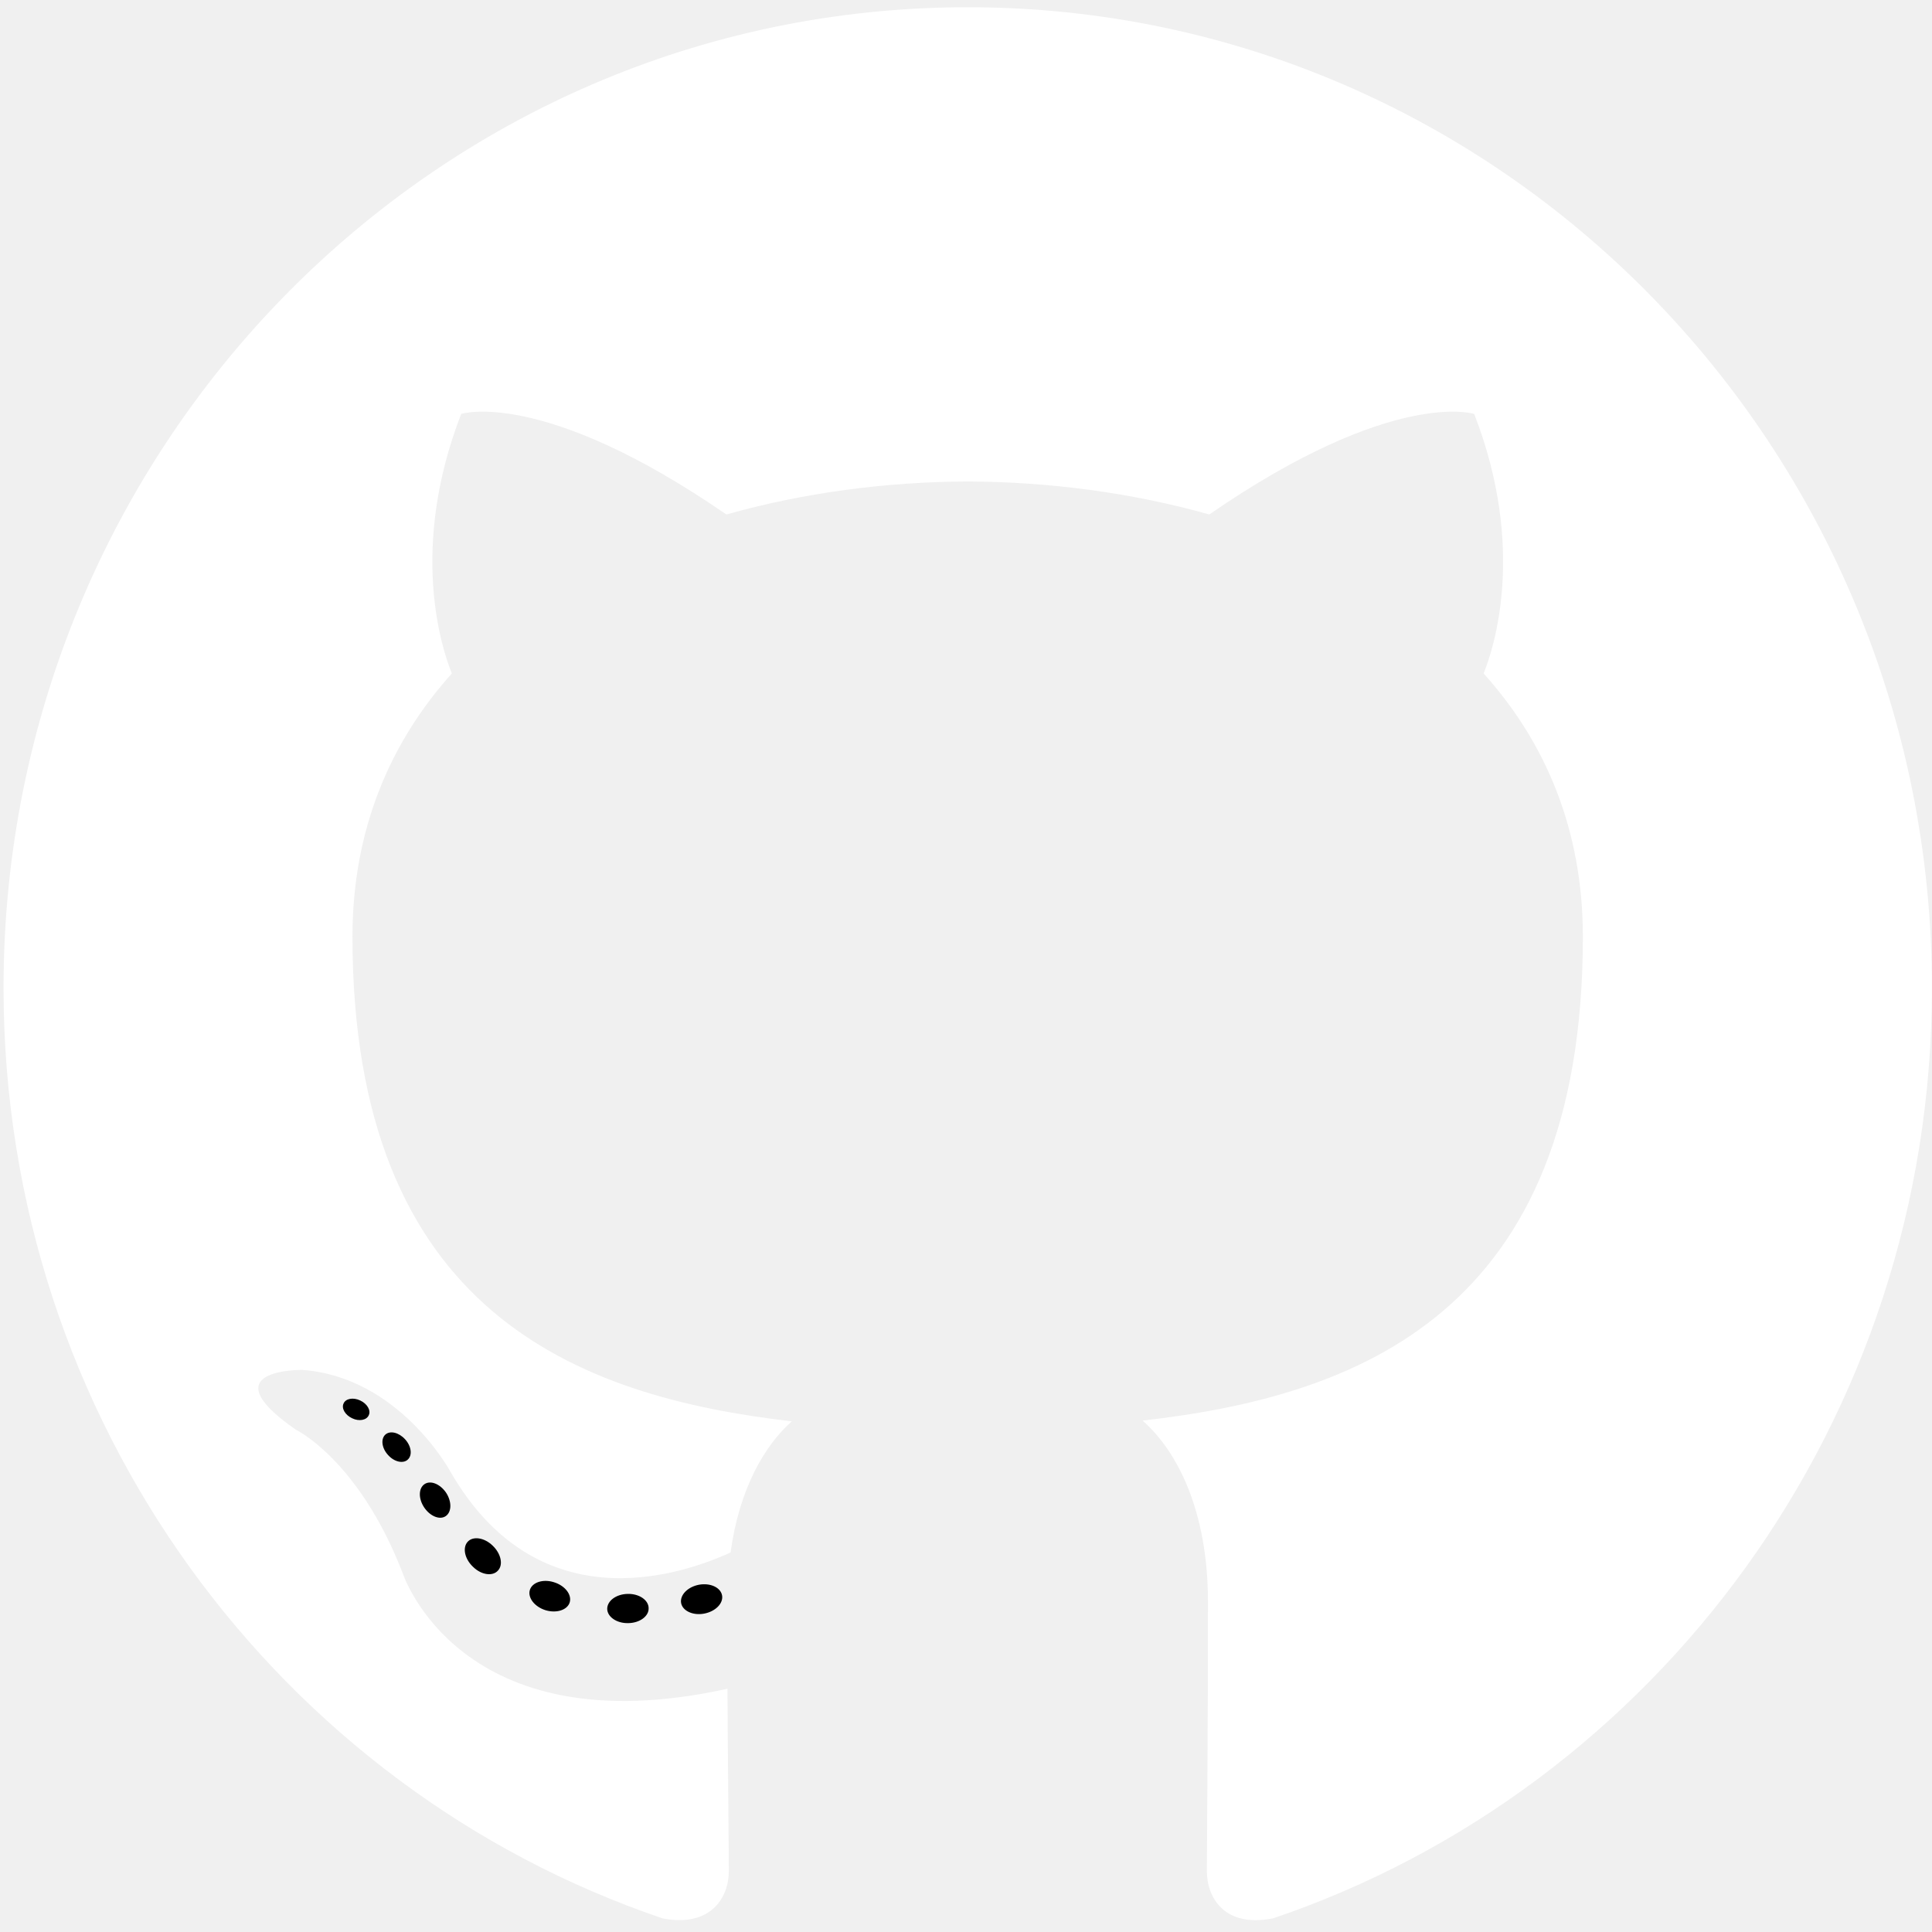
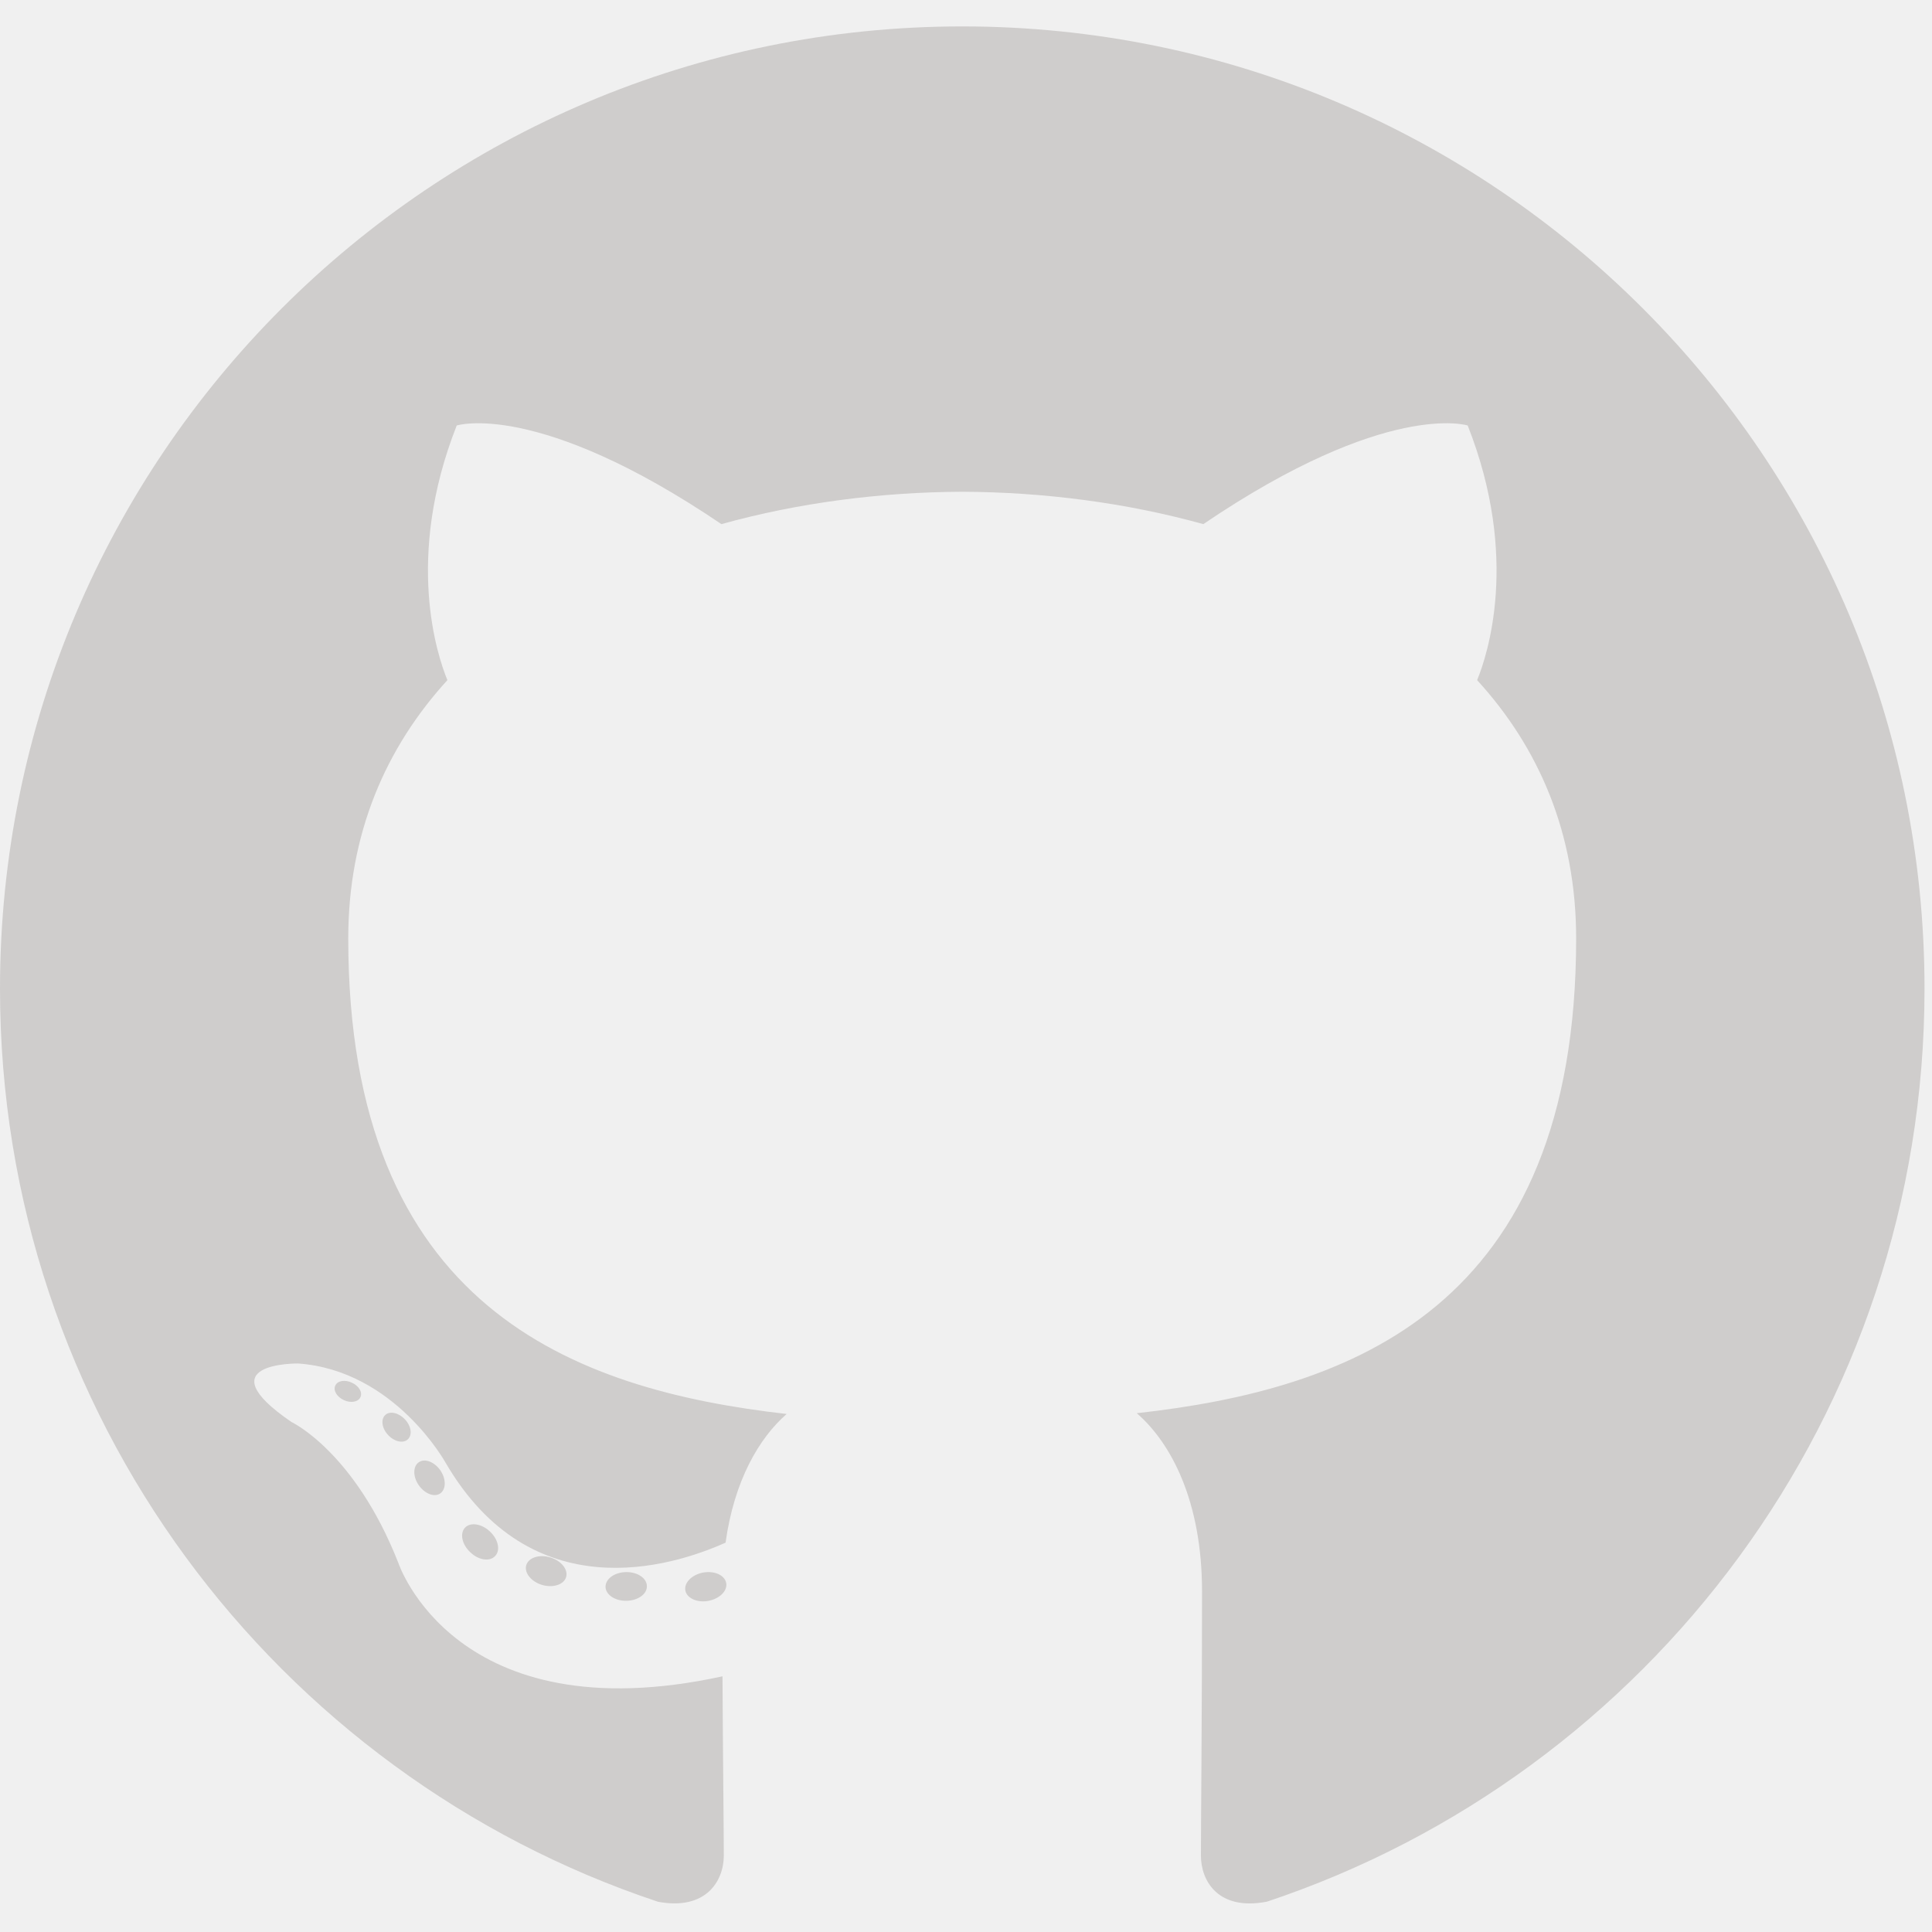
- <svg xmlns="http://www.w3.org/2000/svg" width="48" height="48" viewBox="0 0 48 48" fill="none">
-   <path d="M24.043 0.18C10.815 0.18 0.088 11.088 0.088 24.544C0.088 35.31 6.952 44.443 16.47 47.664C17.667 47.89 18.107 47.136 18.107 46.492C18.107 45.911 18.084 43.992 18.074 41.956C11.41 43.43 10.003 39.081 10.003 39.081C8.914 36.265 7.344 35.516 7.344 35.516C5.17 34.004 7.507 34.035 7.507 34.035C9.913 34.206 11.18 36.546 11.18 36.546C13.316 40.271 16.784 39.194 18.151 38.571C18.366 36.997 18.987 35.921 19.672 35.313C14.351 34.697 8.757 32.608 8.757 23.272C8.757 20.612 9.693 18.438 11.226 16.732C10.977 16.118 10.157 13.64 11.458 10.284C11.458 10.284 13.469 9.629 18.047 12.782C19.958 12.242 22.007 11.971 24.043 11.962C26.079 11.971 28.13 12.242 30.044 12.782C34.617 9.629 36.626 10.284 36.626 10.284C37.929 13.64 37.109 16.118 36.86 16.732C38.396 18.438 39.326 20.612 39.326 23.272C39.326 32.63 33.722 34.691 28.387 35.294C29.247 36.05 30.012 37.533 30.012 39.806C30.012 43.066 29.985 45.689 29.985 46.492C29.985 47.141 30.416 47.9 31.63 47.661C41.143 44.436 47.998 35.306 47.998 24.544C47.998 11.088 37.273 0.18 24.043 0.18Z" fill="#fff" />
-   <path d="M9.161 35.162C9.108 35.284 8.921 35.32 8.75 35.237C8.577 35.157 8.479 34.992 8.535 34.871C8.587 34.746 8.774 34.712 8.948 34.794C9.122 34.874 9.221 35.041 9.161 35.162Z" fill="black" />
-   <path d="M10.131 36.263C10.017 36.371 9.794 36.321 9.642 36.15C9.485 35.981 9.456 35.753 9.572 35.644C9.69 35.536 9.906 35.587 10.063 35.757C10.22 35.928 10.251 36.154 10.131 36.263Z" fill="black" />
-   <path d="M11.076 37.666C10.929 37.77 10.689 37.673 10.541 37.456C10.394 37.239 10.394 36.98 10.544 36.875C10.693 36.771 10.929 36.865 11.079 37.08C11.226 37.3 11.226 37.56 11.076 37.666Z" fill="black" />
-   <path d="M12.37 39.022C12.238 39.169 11.959 39.13 11.754 38.929C11.544 38.732 11.486 38.453 11.618 38.306C11.751 38.158 12.032 38.2 12.238 38.399C12.446 38.596 12.51 38.876 12.37 39.022Z" fill="black" />
-   <path d="M14.155 39.809C14.097 40 13.828 40.087 13.556 40.006C13.285 39.922 13.108 39.699 13.163 39.506C13.219 39.314 13.489 39.223 13.763 39.31C14.033 39.393 14.211 39.615 14.155 39.809Z" fill="black" />
-   <path d="M16.115 39.955C16.122 40.156 15.892 40.323 15.607 40.326C15.321 40.333 15.089 40.17 15.086 39.972C15.086 39.77 15.311 39.605 15.597 39.6C15.882 39.594 16.115 39.755 16.115 39.955Z" fill="black" />
-   <path d="M17.94 39.639C17.974 39.835 17.776 40.037 17.493 40.09C17.215 40.142 16.957 40.021 16.922 39.826C16.888 39.626 17.089 39.424 17.367 39.372C17.65 39.322 17.904 39.44 17.94 39.639Z" fill="black" />
+ <svg xmlns="http://www.w3.org/2000/svg" width="256px" height="256px" viewBox="0 -3.5 256 256" preserveAspectRatio="xMinYMin meet">
+   <g fill="#cfcdcc">
+     <path d="M127.505 0C57.095 0 0 57.085 0 127.505c0 56.336 36.534 104.13 87.196 120.99 6.372 1.18 8.712-2.766 8.712-6.134 0-3.04-.119-13.085-.173-23.739-35.473 7.713-42.958-15.044-42.958-15.044-5.8-14.738-14.157-18.656-14.157-18.656-11.568-7.914.872-7.752.872-7.752 12.804.9 19.546 13.14 19.546 13.14 11.372 19.493 29.828 13.857 37.104 10.6 1.144-8.242 4.449-13.866 8.095-17.05-28.32-3.225-58.092-14.158-58.092-63.014 0-13.92 4.981-25.295 13.138-34.224-1.324-3.212-5.688-16.18 1.235-33.743 0 0 10.707-3.427 35.073 13.07 10.17-2.826 21.078-4.242 31.914-4.29 10.836.048 21.752 1.464 31.942 4.29 24.337-16.497 35.029-13.07 35.029-13.07 6.94 17.563 2.574 30.531 1.25 33.743 8.175 8.929 13.122 20.303 13.122 34.224 0 48.972-29.828 59.756-58.22 62.912 4.573 3.957 8.648 11.717 8.648 23.612 0 17.06-.148 30.791-.148 34.991 0 3.393 2.295 7.369 8.759 6.117 50.634-16.879 87.122-64.656 87.122-120.973C255.009 57.085 197.922 0 127.505 0" />
+     <path d="M47.755 181.634c-.28.633-1.278.823-2.185.389-.925-.416-1.445-1.28-1.145-1.916.275-.652 1.273-.834 2.196-.396.927.415 1.455 1.287 1.134 1.923M54.027 187.23c-.608.564-1.797.302-2.604-.589-.834-.889-.99-2.077-.373-2.65.627-.563 1.78-.3 2.616.59.834.899.996 2.08.36 2.65M58.33 194.39c-.782.543-2.06.034-2.849-1.1-.781-1.133-.781-2.493.017-3.038.792-.545 2.05-.055 2.85 1.07.78 1.153.78 2.513-.019 3.069M65.606 202.683c-.699.77-2.187.564-3.277-.488-1.114-1.028-1.425-2.487-.724-3.258.707-.772 2.204-.555 3.302.488 1.107 1.026 1.445 2.496.7 3.258M75.01 205.483c-.307.998-1.741 1.452-3.185 1.028-1.442-.437-2.386-1.607-2.095-2.616.3-1.005 1.74-1.478 3.195-1.024 1.44.435 2.386 1.596 2.086 2.612M85.714 206.67c.036 1.052-1.189 1.924-2.705 1.943-1.525.033-2.758-.818-2.774-1.852 0-1.062 1.197-1.926 2.721-1.951 1.516-.03 2.758.815 2.758 1.86M96.228 206.267c.182 1.026-.872 2.08-2.377 2.36-1.48.27-2.85-.363-3.039-1.38-.184-1.052.89-2.105 2.367-2.378 1.508-.262 2.857.355 3.049 1.398" />
+   </g>
</svg>
